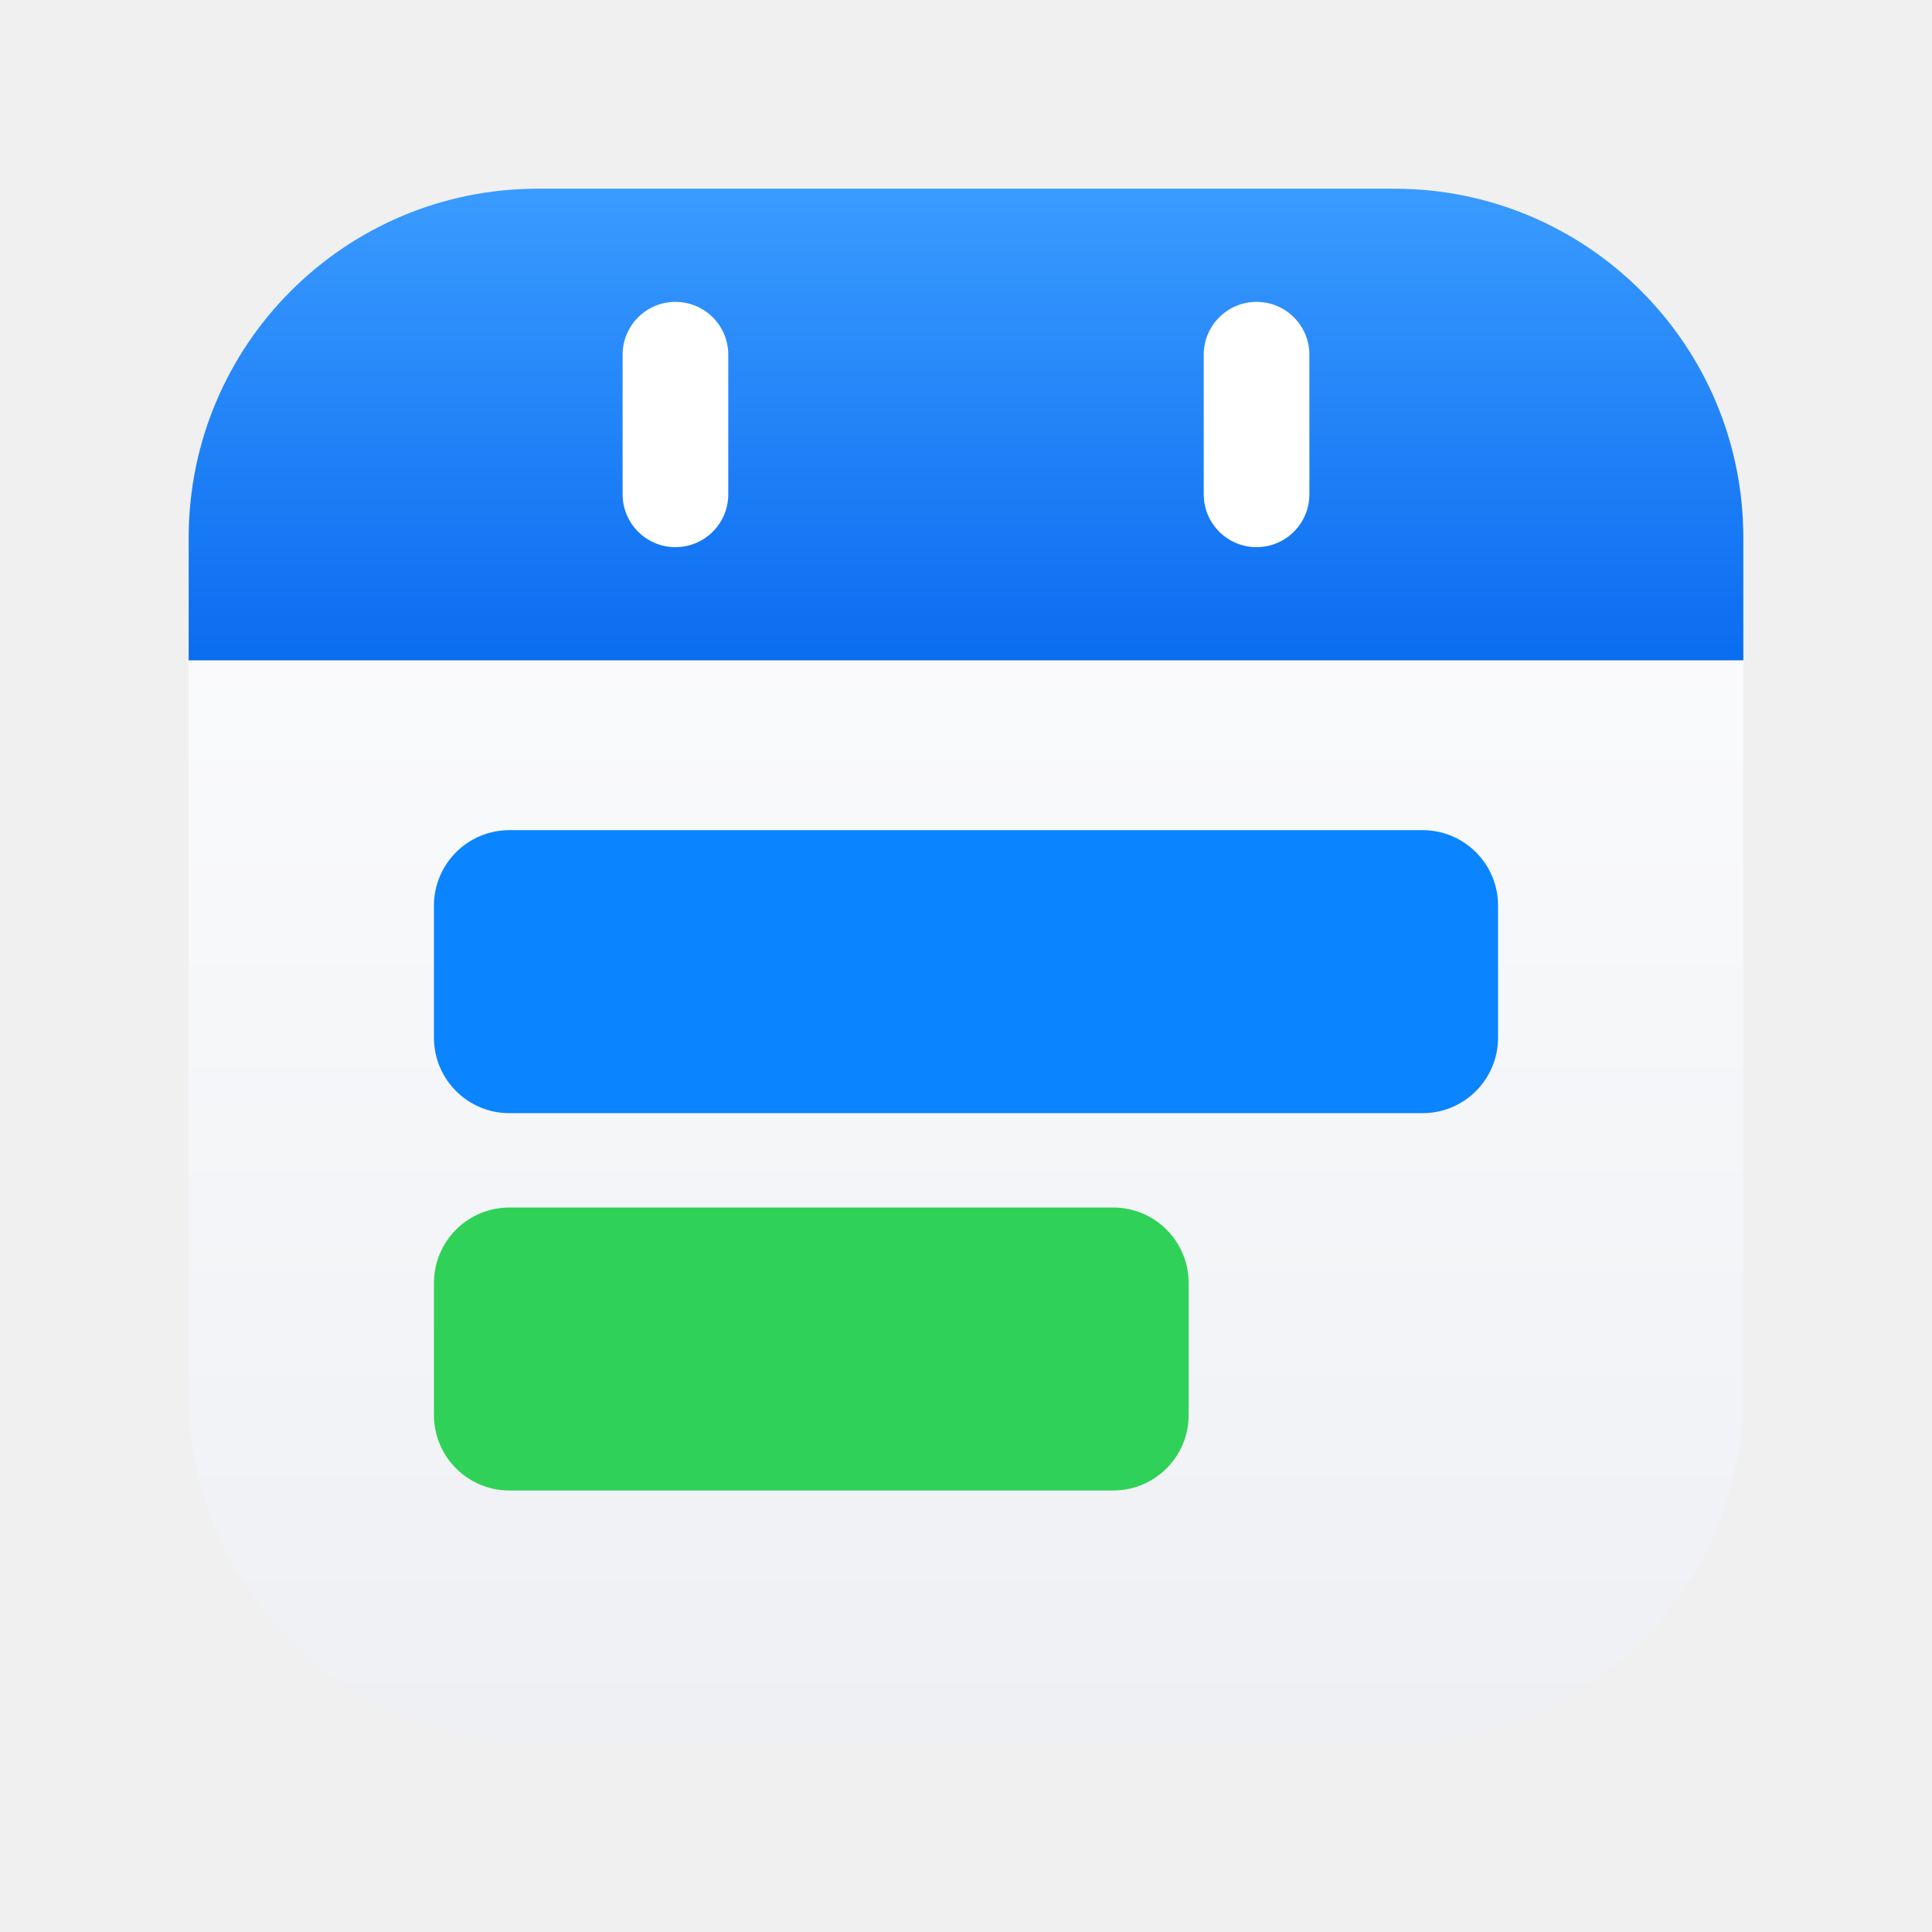
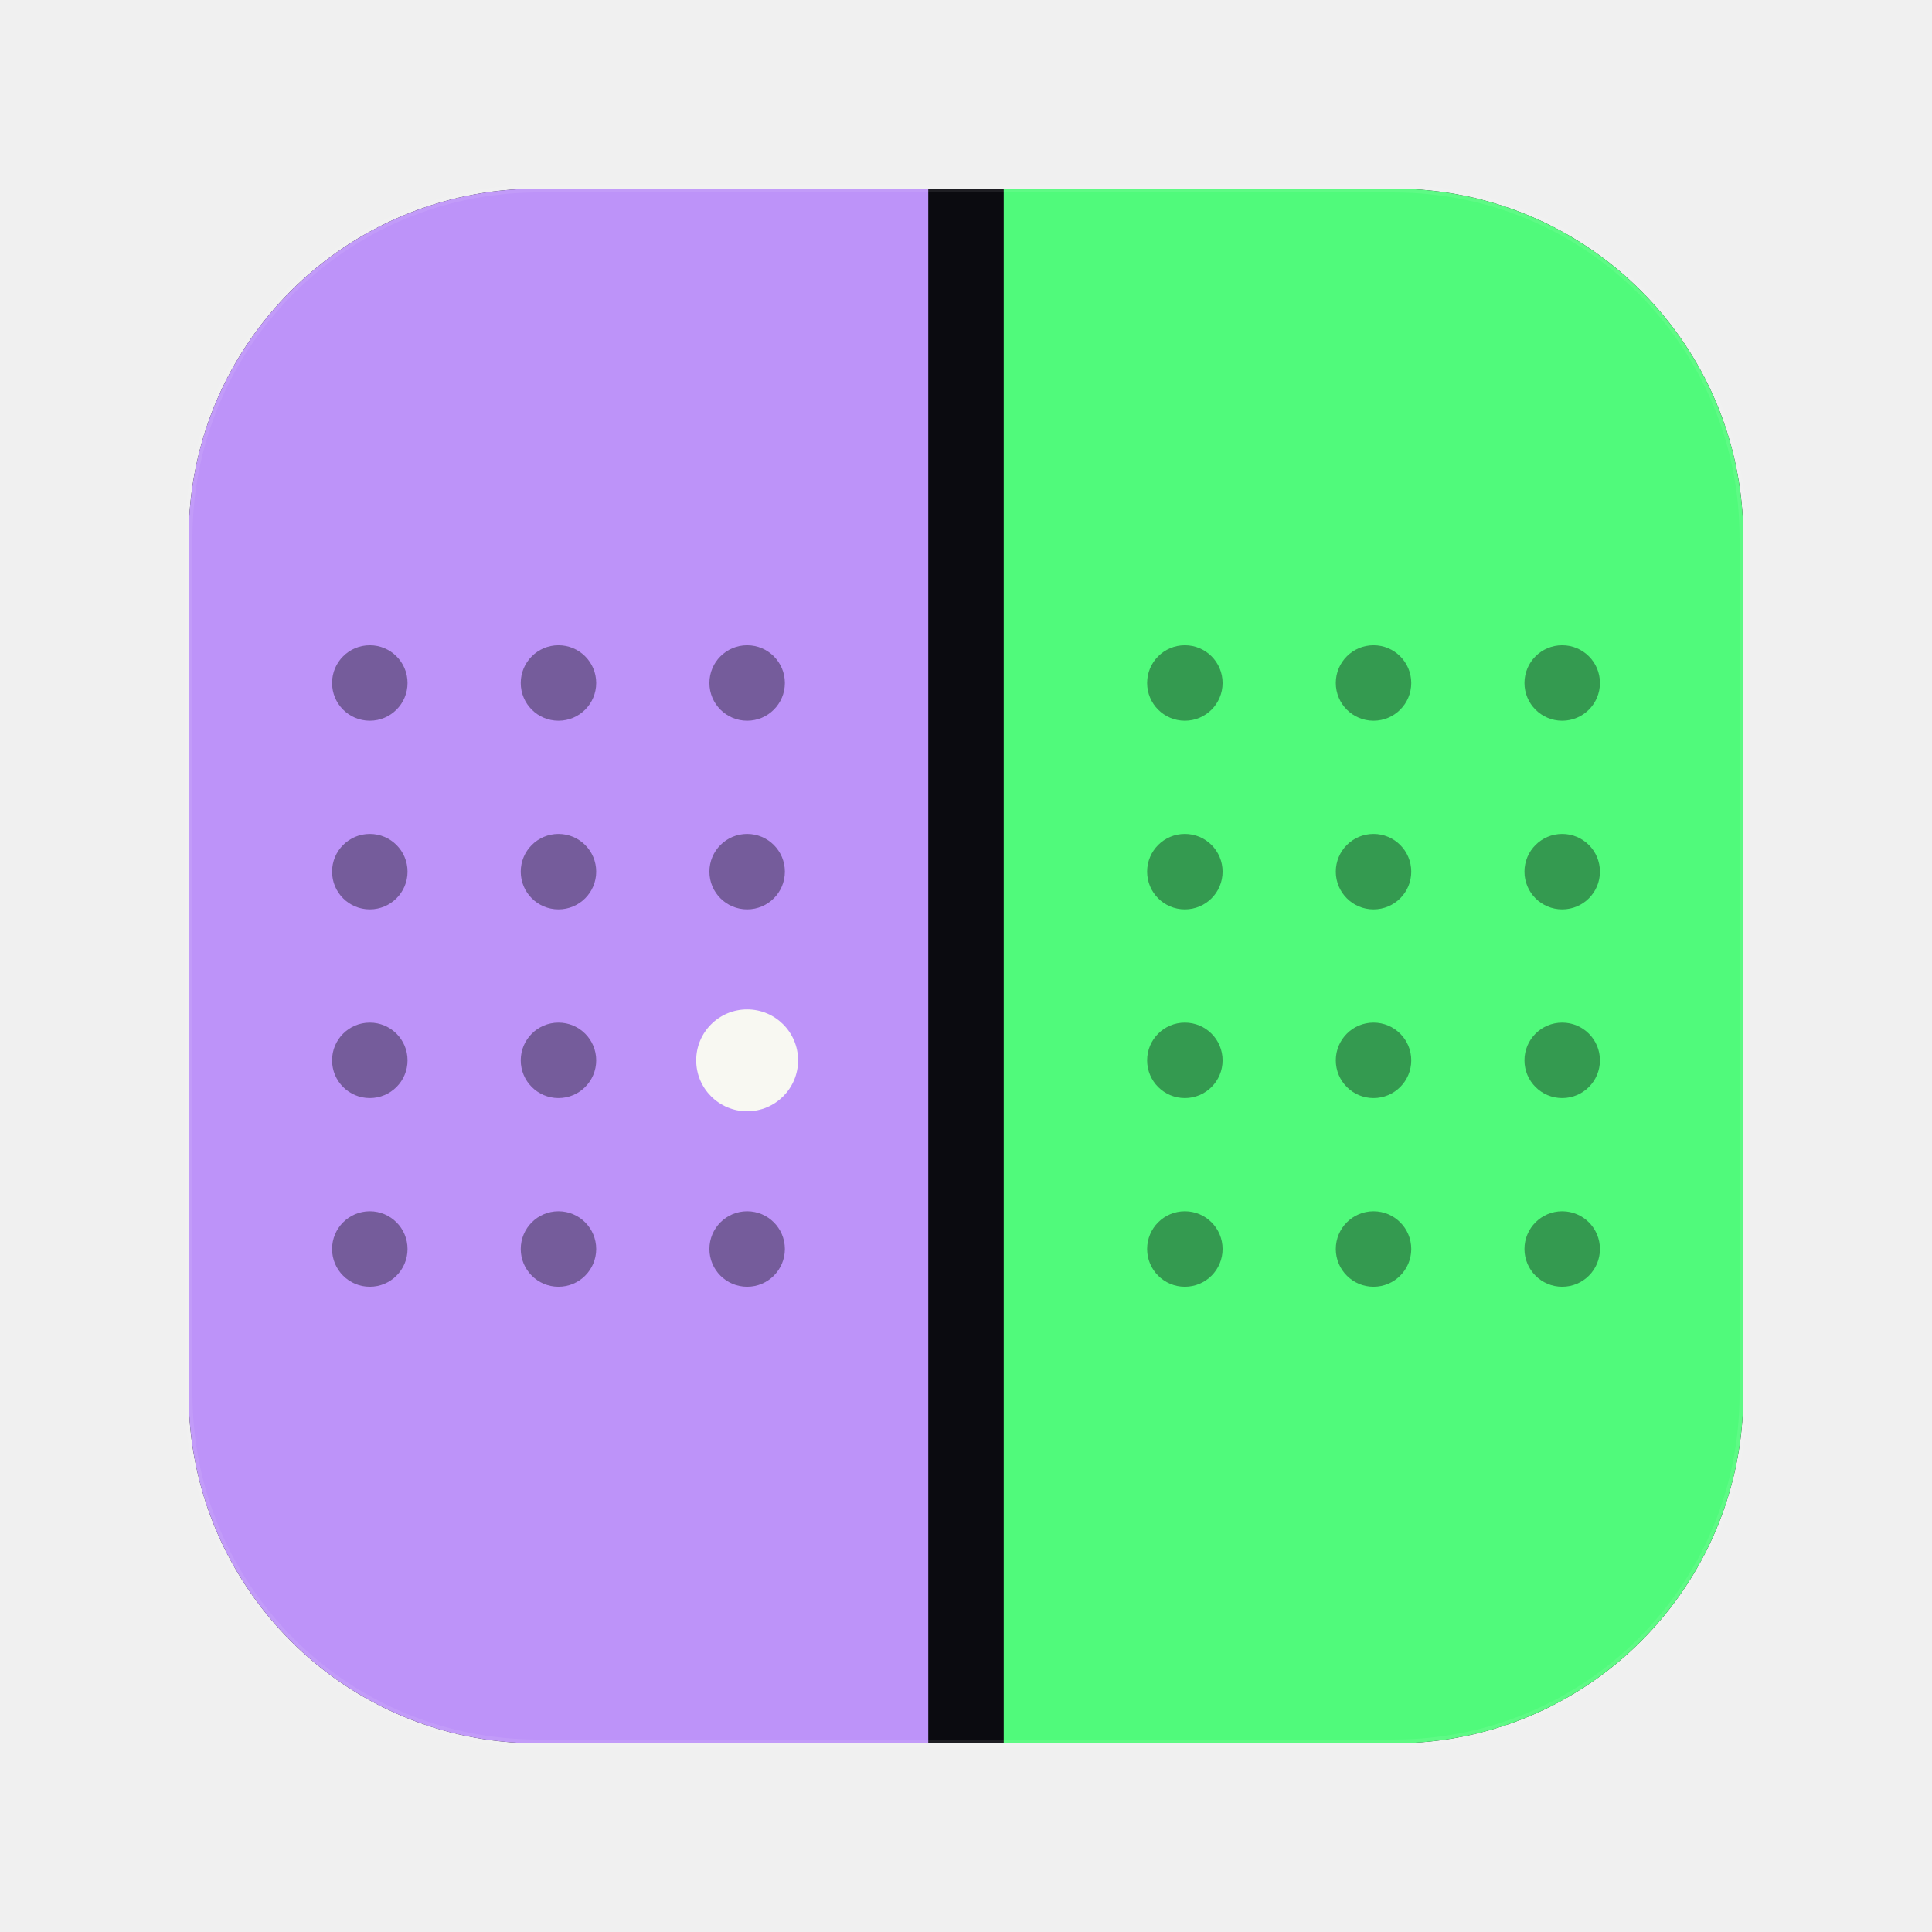
<svg xmlns="http://www.w3.org/2000/svg" width="1024" height="1024" viewBox="0 0 1024 1024">
  <defs>
-     <linearGradient id="head" x1="0" y1="0" x2="0" y2="1">
-       <stop offset="0" stop-color="#3a9bff" />
-       <stop offset="1" stop-color="#0a6cf0" />
-     </linearGradient>
-     <linearGradient id="page" x1="0" y1="0" x2="0" y2="1">
-       <stop offset="0" stop-color="#ffffff" />
-       <stop offset="1" stop-color="#eef0f4" />
-     </linearGradient>
+     <clipPath id="sq">
+       <path d="M285 100H739A185 185 0 0 1 924 285V739A185 185 0 0 1 739 924H285A185 185 0 0 1 100 739V285A185 185 0 0 1 285 100Z" />
+     </clipPath>
  </defs>
-   <g transform="translate(100 100)">
-     <rect width="824" height="824" rx="185" fill="url(#page)" />
-     <path d="M0 185A185 185 0 0 1 185 0H639A185 185 0 0 1 824 185V250H0Z" fill="url(#head)" />
-     <g fill="#fff">
-       <rect x="230" y="60" width="56" height="130" rx="28" />
-       <rect x="538" y="60" width="56" height="130" rx="28" />
+   <path d="M285 100H739A185 185 0 0 1 924 285V739A185 185 0 0 1 739 924H285A185 185 0 0 1 100 739V285A185 185 0 0 1 285 100Z" fill="#0b0b10" />
+   <g clip-path="url(#sq)">
+     <rect x="100" y="100" width="392" height="824" fill="#bd93f9" />
+     <rect x="532" y="100" width="392" height="824" fill="#50fa7b" />
+     <g fill="#0b0b10" fill-opacity="0.4">
+       <circle cx="196" cy="362" r="20" />
+       <circle cx="296" cy="362" r="20" />
+       <circle cx="396" cy="362" r="20" />
+       <circle cx="196" cy="462" r="20" />
+       <circle cx="296" cy="462" r="20" />
+       <circle cx="396" cy="462" r="20" />
+       <circle cx="196" cy="562" r="20" />
+       <circle cx="296" cy="562" r="20" />
+       <circle cx="196" cy="662" r="20" />
+       <circle cx="296" cy="662" r="20" />
+       <circle cx="396" cy="662" r="20" />
+       <circle cx="628" cy="362" r="20" />
+       <circle cx="728" cy="362" r="20" />
+       <circle cx="828" cy="362" r="20" />
+       <circle cx="628" cy="462" r="20" />
+       <circle cx="728" cy="462" r="20" />
+       <circle cx="828" cy="462" r="20" />
+       <circle cx="628" cy="562" r="20" />
+       <circle cx="728" cy="562" r="20" />
+       <circle cx="828" cy="562" r="20" />
+       <circle cx="628" cy="662" r="20" />
+       <circle cx="728" cy="662" r="20" />
+       <circle cx="828" cy="662" r="20" />
    </g>
-     <rect x="130" y="340" width="564" height="150" rx="40" fill="#0a84ff" />
-     <rect x="130" y="540" width="400" height="150" rx="40" fill="#30d158" />
+     <circle cx="396" cy="562" r="27" fill="#f8f8f2" />
  </g>
+   <path d="M285 100H739A185 185 0 0 1 924 285V739A185 185 0 0 1 739 924H285A185 185 0 0 1 100 739V285A185 185 0 0 1 285 100Z" fill="none" stroke="#ffffff" stroke-opacity="0.08" stroke-width="4" />
</svg>
